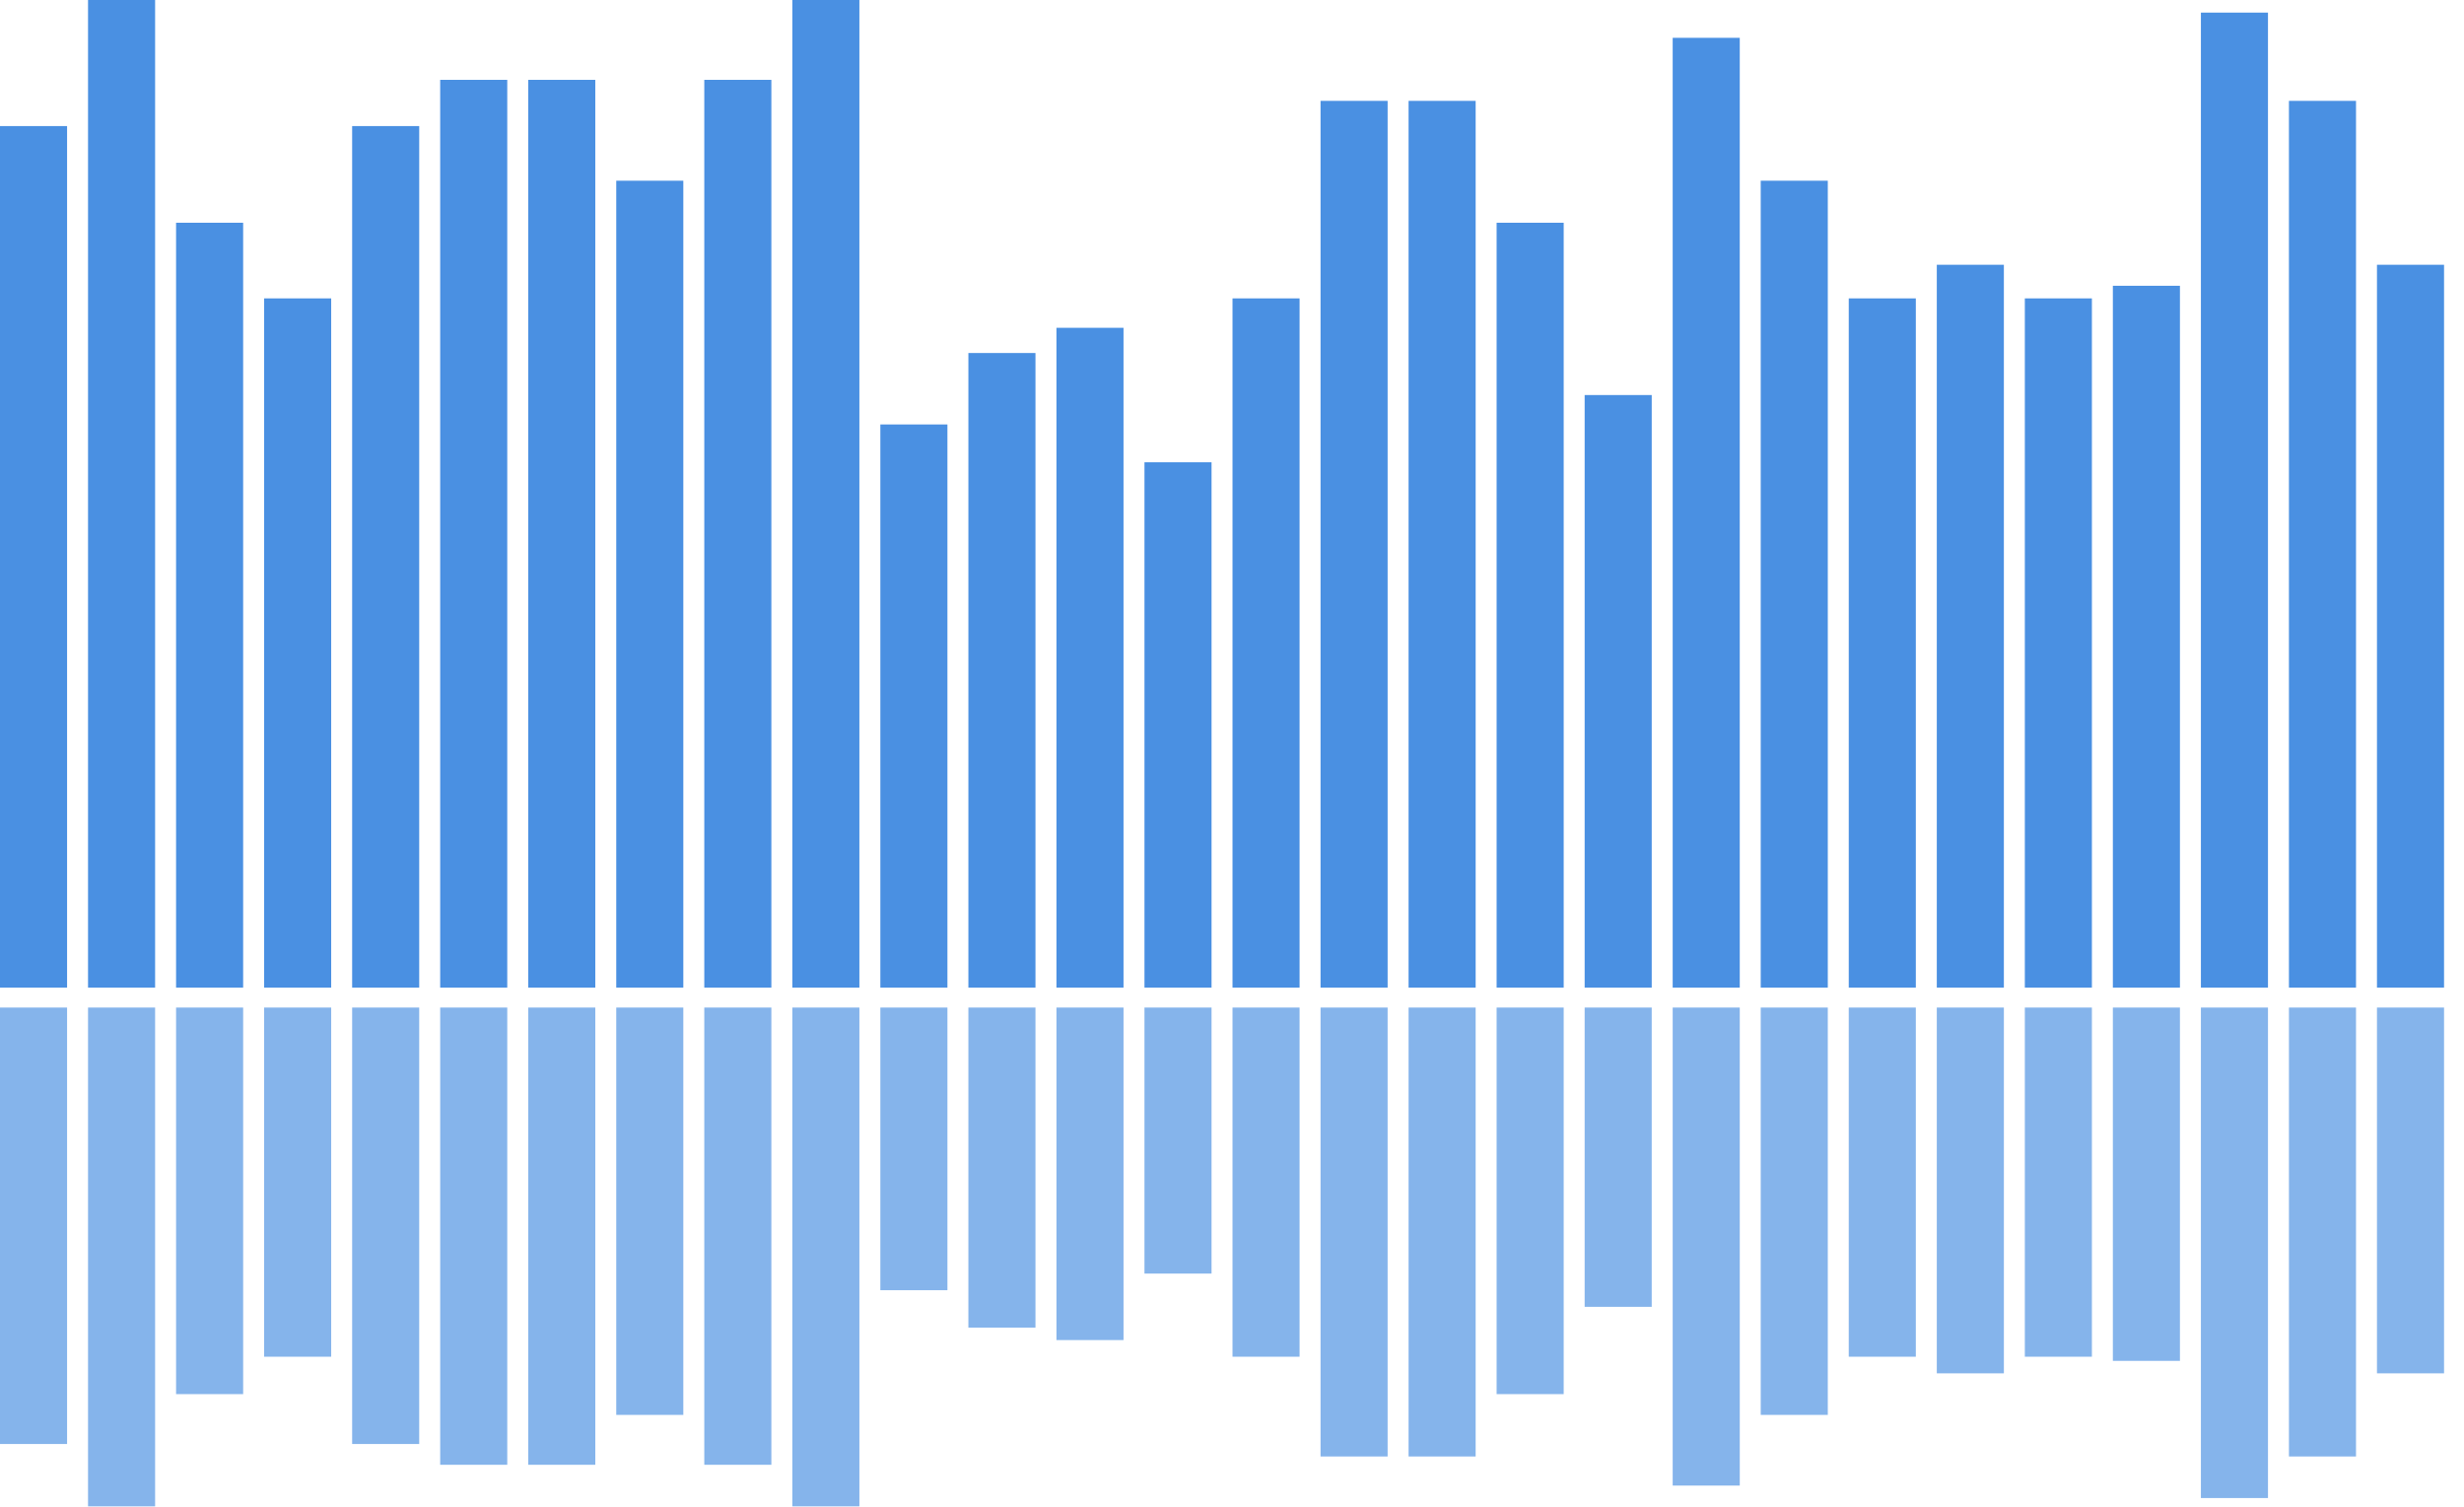
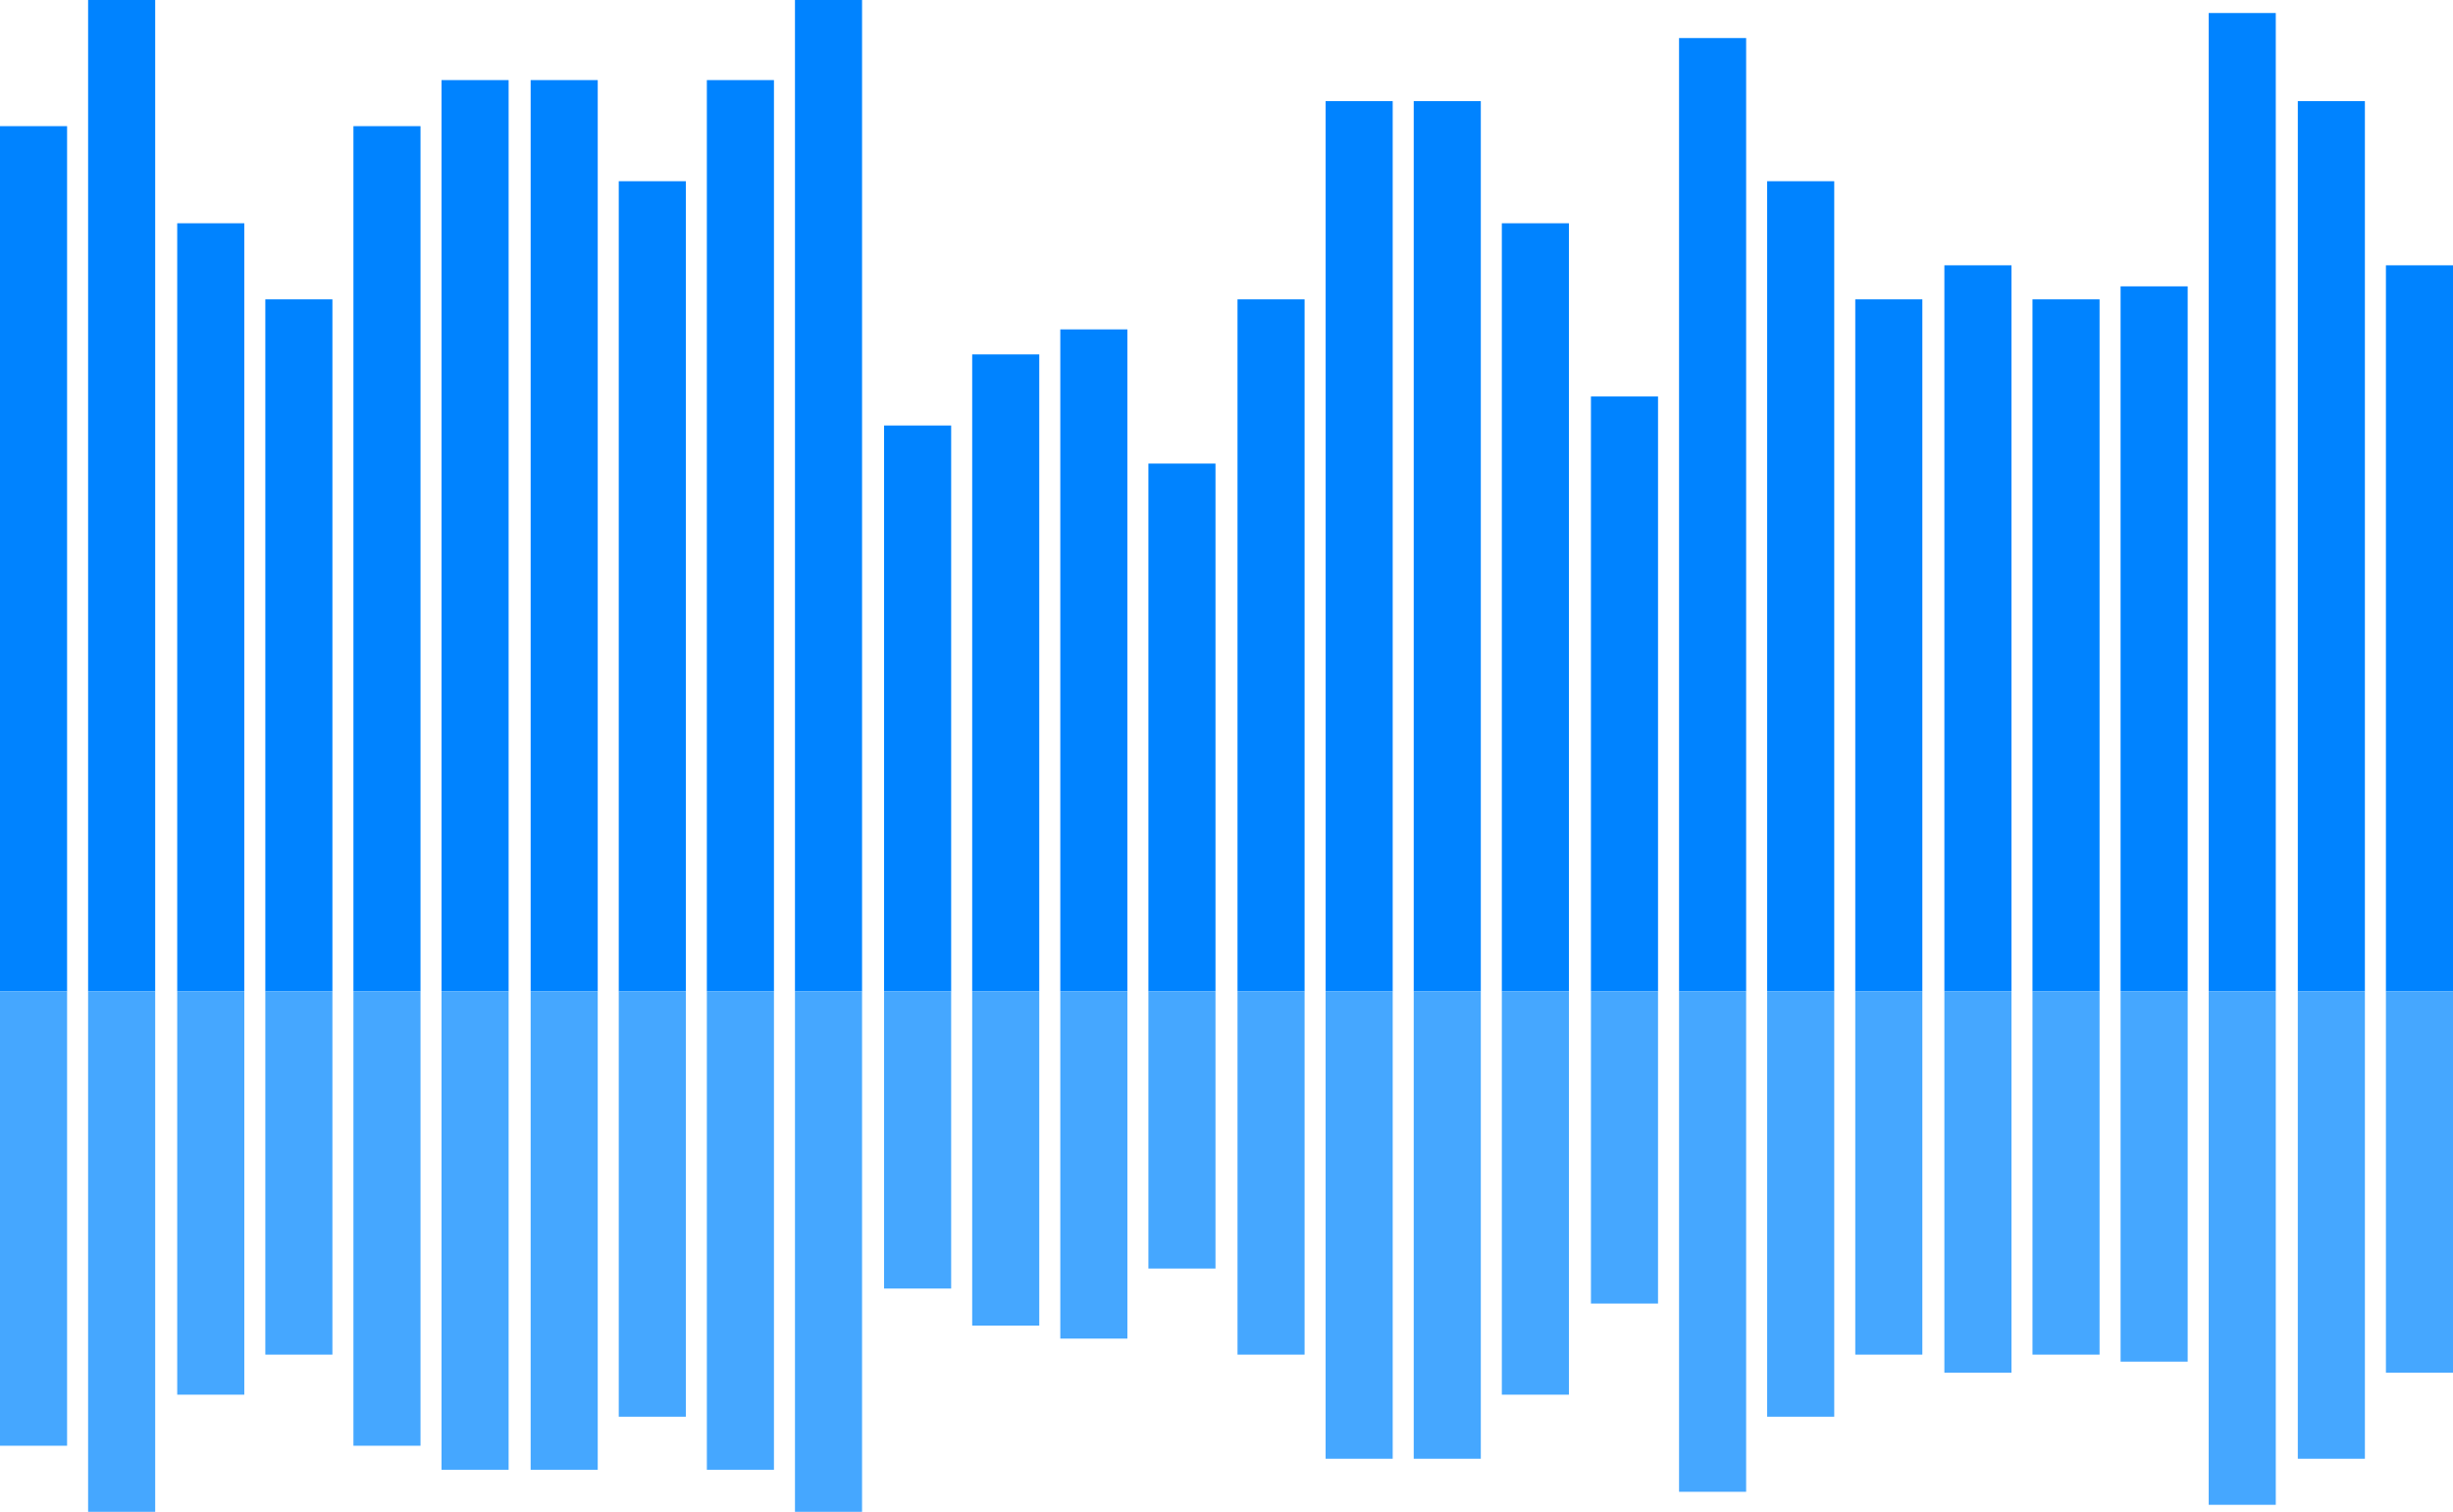
- <svg xmlns="http://www.w3.org/2000/svg" width="247px" height="151px" viewBox="0 0 247 151" version="1.1">
-   <defs />
-   <g id="Page-1" stroke="none" stroke-width="1" fill="none" fill-rule="evenodd">
-     <g id="Artboard" fill="#4A90E2">
-       <g id="Group-2">
-         <g id="Group">
-           <rect id="Rectangle-Copy-29" x="238.276" y="26.54" width="6.724" height="72.46" />
-           <rect id="Rectangle-Copy-28" x="229.451" y="10.111" width="6.724" height="88.889" />
-           <rect id="Rectangle-Copy-27" x="220.626" y="1.264" width="6.724" height="97.736" />
-           <rect id="Rectangle-Copy-26" x="211.801" y="28.647" width="6.724" height="70.353" />
-           <rect id="Rectangle-Copy-25" x="202.976" y="29.911" width="6.724" height="69.089" />
-           <rect id="Rectangle-Copy-24" x="194.151" y="26.54" width="6.724" height="72.46" />
-           <rect id="Rectangle-Copy-23" x="185.326" y="29.911" width="6.724" height="69.089" />
-           <rect id="Rectangle-Copy-22" x="176.501" y="18.115" width="6.724" height="80.885" />
-           <rect id="Rectangle-Copy-21" x="167.676" y="3.791" width="6.724" height="95.209" />
-           <rect id="Rectangle-Copy-20" x="158.851" y="39.6" width="6.724" height="59.4" />
-           <rect id="Rectangle-Copy-19" x="150.026" y="22.328" width="6.724" height="76.672" />
-           <rect id="Rectangle-Copy-18" x="141.201" y="10.111" width="6.724" height="88.889" />
-           <rect id="Rectangle-Copy-17" x="132.376" y="10.111" width="6.724" height="88.889" />
-           <rect id="Rectangle-Copy-16" x="123.551" y="29.911" width="6.724" height="69.089" />
-           <rect id="Rectangle-Copy-15" x="114.726" y="46.34" width="6.724" height="52.66" />
-           <rect id="Rectangle-Copy-14" x="105.901" y="32.86" width="6.724" height="66.14" />
-           <rect id="Rectangle-Copy-13" x="97.075" y="35.387" width="6.724" height="63.613" />
-           <rect id="Rectangle-Copy-12" x="88.25" y="42.549" width="6.724" height="56.451" />
-           <rect id="Rectangle-Copy-11" x="79.425" y="0" width="6.724" height="99" />
-           <rect id="Rectangle-Copy-10" x="70.6" y="8.004" width="6.724" height="90.996" />
-           <rect id="Rectangle-Copy-9" x="61.775" y="18.115" width="6.724" height="80.885" />
-           <rect id="Rectangle-Copy-8" x="52.95" y="8.004" width="6.724" height="90.996" />
-           <rect id="Rectangle-Copy-7" x="44.125" y="8.004" width="6.724" height="90.996" />
-           <rect id="Rectangle-Copy-6" x="35.3" y="12.638" width="6.724" height="86.362" />
-           <rect id="Rectangle-Copy-5" x="26.475" y="29.911" width="6.724" height="69.089" />
-           <rect id="Rectangle-Copy-4" x="17.65" y="22.328" width="6.724" height="76.672" />
-           <rect id="Rectangle-Copy-3" x="8.825" y="0" width="6.724" height="99" />
-           <rect id="Rectangle-Copy-2" x="0" y="12.638" width="6.724" height="86.362" />
-         </g>
-         <g id="Group" opacity="0.672" transform="translate(122.5, 126) scale(1, -1) translate(-122.5, -126) translate(0, 101)">
-           <rect id="Rectangle-Copy-29" x="238.276" y="13.333" width="6.724" height="36.667" />
-           <rect id="Rectangle-Copy-28" x="229.451" y="5" width="6.724" height="45" />
-           <rect id="Rectangle-Copy-27" x="220.626" y="0.833" width="6.724" height="49.167" />
-           <rect id="Rectangle-Copy-26" x="211.801" y="14.583" width="6.724" height="35.417" />
-           <rect id="Rectangle-Copy-25" x="202.976" y="15" width="6.724" height="35" />
-           <rect id="Rectangle-Copy-24" x="194.151" y="13.333" width="6.724" height="36.667" />
-           <rect id="Rectangle-Copy-23" x="185.326" y="15" width="6.724" height="35" />
-           <rect id="Rectangle-Copy-22" x="176.501" y="9.167" width="6.724" height="40.833" />
-           <rect id="Rectangle-Copy-21" x="167.676" y="2.083" width="6.724" height="47.917" />
-           <rect id="Rectangle-Copy-20" x="158.851" y="20" width="6.724" height="30" />
-           <rect id="Rectangle-Copy-19" x="150.026" y="11.25" width="6.724" height="38.75" />
-           <rect id="Rectangle-Copy-18" x="141.201" y="5" width="6.724" height="45" />
-           <rect id="Rectangle-Copy-17" x="132.376" y="5" width="6.724" height="45" />
-           <rect id="Rectangle-Copy-16" x="123.551" y="15" width="6.724" height="35" />
-           <rect id="Rectangle-Copy-15" x="114.726" y="23.333" width="6.724" height="26.667" />
-           <rect id="Rectangle-Copy-14" x="105.901" y="16.667" width="6.724" height="33.333" />
-           <rect id="Rectangle-Copy-13" x="97.075" y="17.917" width="6.724" height="32.083" />
-           <rect id="Rectangle-Copy-12" x="88.25" y="21.667" width="6.724" height="28.333" />
-           <rect id="Rectangle-Copy-11" x="79.425" y="0" width="6.724" height="50" />
-           <rect id="Rectangle-Copy-10" x="70.6" y="4.167" width="6.724" height="45.833" />
-           <rect id="Rectangle-Copy-9" x="61.775" y="9.167" width="6.724" height="40.833" />
-           <rect id="Rectangle-Copy-8" x="52.95" y="4.167" width="6.724" height="45.833" />
-           <rect id="Rectangle-Copy-7" x="44.125" y="4.167" width="6.724" height="45.833" />
-           <rect id="Rectangle-Copy-6" x="35.3" y="6.25" width="6.724" height="43.75" />
-           <rect id="Rectangle-Copy-5" x="26.475" y="15" width="6.724" height="35" />
-           <rect id="Rectangle-Copy-4" x="17.65" y="11.25" width="6.724" height="38.75" />
-           <rect id="Rectangle-Copy-3" x="8.825" y="0" width="6.724" height="50" />
-           <rect id="Rectangle-Copy-2" x="0" y="6.25" width="6.724" height="43.75" />
-         </g>
-       </g>
+ <svg xmlns="http://www.w3.org/2000/svg" version="1.1" id="Layer_1" x="0px" y="0px" viewBox="-127 175 245 151" style="enable-background:new -127 175 245 151;" xml:space="preserve">
+   <style type="text/css">
+ 	.st0{fill:#0083FF;}
+ 	.st1{fill:#45A7FF;}
+ </style>
+   <g>
+     <g id="Group">
+       <rect id="Rectangle-Copy-29" x="111.3" y="201.5" class="st0" width="6.7" height="72.5" />
+       <rect id="Rectangle-Copy-28" x="102.5" y="185.1" class="st0" width="6.7" height="88.9" />
+       <rect id="Rectangle-Copy-27" x="93.6" y="176.3" class="st0" width="6.7" height="97.7" />
+       <rect id="Rectangle-Copy-26" x="84.8" y="203.6" class="st0" width="6.7" height="70.4" />
+       <rect id="Rectangle-Copy-25" x="76" y="204.9" class="st0" width="6.7" height="69.1" />
+       <rect id="Rectangle-Copy-24" x="67.2" y="201.5" class="st0" width="6.7" height="72.5" />
+       <rect id="Rectangle-Copy-23" x="58.3" y="204.9" class="st0" width="6.7" height="69.1" />
+       <rect id="Rectangle-Copy-22" x="49.5" y="193.1" class="st0" width="6.7" height="80.9" />
+       <rect id="Rectangle-Copy-21" x="40.7" y="178.8" class="st0" width="6.7" height="95.2" />
+       <rect id="Rectangle-Copy-20" x="31.9" y="214.6" class="st0" width="6.7" height="59.4" />
+       <rect id="Rectangle-Copy-19" x="23" y="197.3" class="st0" width="6.7" height="76.7" />
+       <rect id="Rectangle-Copy-18" x="14.2" y="185.1" class="st0" width="6.7" height="88.9" />
+       <rect id="Rectangle-Copy-17" x="5.4" y="185.1" class="st0" width="6.7" height="88.9" />
+       <rect id="Rectangle-Copy-16" x="-3.4" y="204.9" class="st0" width="6.7" height="69.1" />
+       <rect id="Rectangle-Copy-15" x="-12.3" y="221.3" class="st0" width="6.7" height="52.7" />
+       <rect id="Rectangle-Copy-14" x="-21.1" y="207.9" class="st0" width="6.7" height="66.1" />
+       <rect id="Rectangle-Copy-13" x="-29.9" y="210.4" class="st0" width="6.7" height="63.6" />
+       <rect id="Rectangle-Copy-12" x="-38.7" y="217.5" class="st0" width="6.7" height="56.5" />
+       <rect id="Rectangle-Copy-11" x="-47.6" y="175" class="st0" width="6.7" height="99" />
+       <rect id="Rectangle-Copy-10" x="-56.4" y="183" class="st0" width="6.7" height="91" />
+       <rect id="Rectangle-Copy-9" x="-65.2" y="193.1" class="st0" width="6.7" height="80.9" />
+       <rect id="Rectangle-Copy-8" x="-74" y="183" class="st0" width="6.7" height="91" />
+       <rect id="Rectangle-Copy-7" x="-82.9" y="183" class="st0" width="6.7" height="91" />
+       <rect id="Rectangle-Copy-6" x="-91.7" y="187.6" class="st0" width="6.7" height="86.4" />
+       <rect id="Rectangle-Copy-5" x="-100.5" y="204.9" class="st0" width="6.7" height="69.1" />
+       <rect id="Rectangle-Copy-4" x="-109.3" y="197.3" class="st0" width="6.7" height="76.7" />
+       <rect id="Rectangle-Copy-3" x="-118.2" y="175" class="st0" width="6.7" height="99" />
+       <rect id="Rectangle-Copy-2" x="-127" y="187.6" class="st0" width="6.7" height="86.4" />
+     </g>
+     <g id="Group_2_">
+       <rect id="Rectangle-Copy-29_2_" x="111.3" y="274" class="st1" width="6.7" height="38.1" />
+       <rect id="Rectangle-Copy-28_2_" x="102.5" y="274" class="st1" width="6.7" height="46.7" />
+       <rect id="Rectangle-Copy-27_2_" x="93.6" y="274" class="st1" width="6.7" height="51.3" />
+       <rect id="Rectangle-Copy-26_2_" x="84.8" y="274" class="st1" width="6.7" height="37" />
+       <rect id="Rectangle-Copy-25_2_" x="76" y="274" class="st1" width="6.7" height="36.3" />
+       <rect id="Rectangle-Copy-24_2_" x="67.2" y="274" class="st1" width="6.7" height="38.1" />
+       <rect id="Rectangle-Copy-23_2_" x="58.3" y="274" class="st1" width="6.7" height="36.3" />
+       <rect id="Rectangle-Copy-22_2_" x="49.5" y="274" class="st1" width="6.7" height="42.5" />
+       <rect id="Rectangle-Copy-21_2_" x="40.7" y="274" class="st1" width="6.7" height="50" />
+       <rect id="Rectangle-Copy-20_2_" x="31.9" y="274" class="st1" width="6.7" height="31.2" />
+       <rect id="Rectangle-Copy-19_2_" x="23" y="274" class="st1" width="6.7" height="40.3" />
+       <rect id="Rectangle-Copy-18_2_" x="14.2" y="274" class="st1" width="6.7" height="46.7" />
+       <rect id="Rectangle-Copy-17_2_" x="5.4" y="274" class="st1" width="6.7" height="46.7" />
+       <rect id="Rectangle-Copy-16_2_" x="-3.4" y="274" class="st1" width="6.7" height="36.3" />
+       <rect id="Rectangle-Copy-15_2_" x="-12.3" y="274" class="st1" width="6.7" height="27.7" />
+       <rect id="Rectangle-Copy-14_2_" x="-21.1" y="274" class="st1" width="6.7" height="34.7" />
+       <rect id="Rectangle-Copy-13_2_" x="-29.9" y="274" class="st1" width="6.7" height="33.4" />
+       <rect id="Rectangle-Copy-12_2_" x="-38.7" y="274" class="st1" width="6.7" height="29.7" />
+       <rect id="Rectangle-Copy-11_2_" x="-47.6" y="274" class="st1" width="6.7" height="52" />
+       <rect id="Rectangle-Copy-10_2_" x="-56.4" y="274" class="st1" width="6.7" height="47.8" />
+       <rect id="Rectangle-Copy-9_2_" x="-65.2" y="274" class="st1" width="6.7" height="42.5" />
+       <rect id="Rectangle-Copy-8_2_" x="-74" y="274" class="st1" width="6.7" height="47.8" />
+       <rect id="Rectangle-Copy-7_2_" x="-82.9" y="274" class="st1" width="6.7" height="47.8" />
+       <rect id="Rectangle-Copy-6_2_" x="-91.7" y="274" class="st1" width="6.7" height="45.4" />
+       <rect id="Rectangle-Copy-5_2_" x="-100.5" y="274" class="st1" width="6.7" height="36.3" />
+       <rect id="Rectangle-Copy-4_2_" x="-109.3" y="274" class="st1" width="6.7" height="40.3" />
+       <rect id="Rectangle-Copy-3_2_" x="-118.2" y="274" class="st1" width="6.7" height="52" />
+       <rect id="Rectangle-Copy-2_2_" x="-127" y="274" class="st1" width="6.7" height="45.4" />
    </g>
  </g>
</svg>
